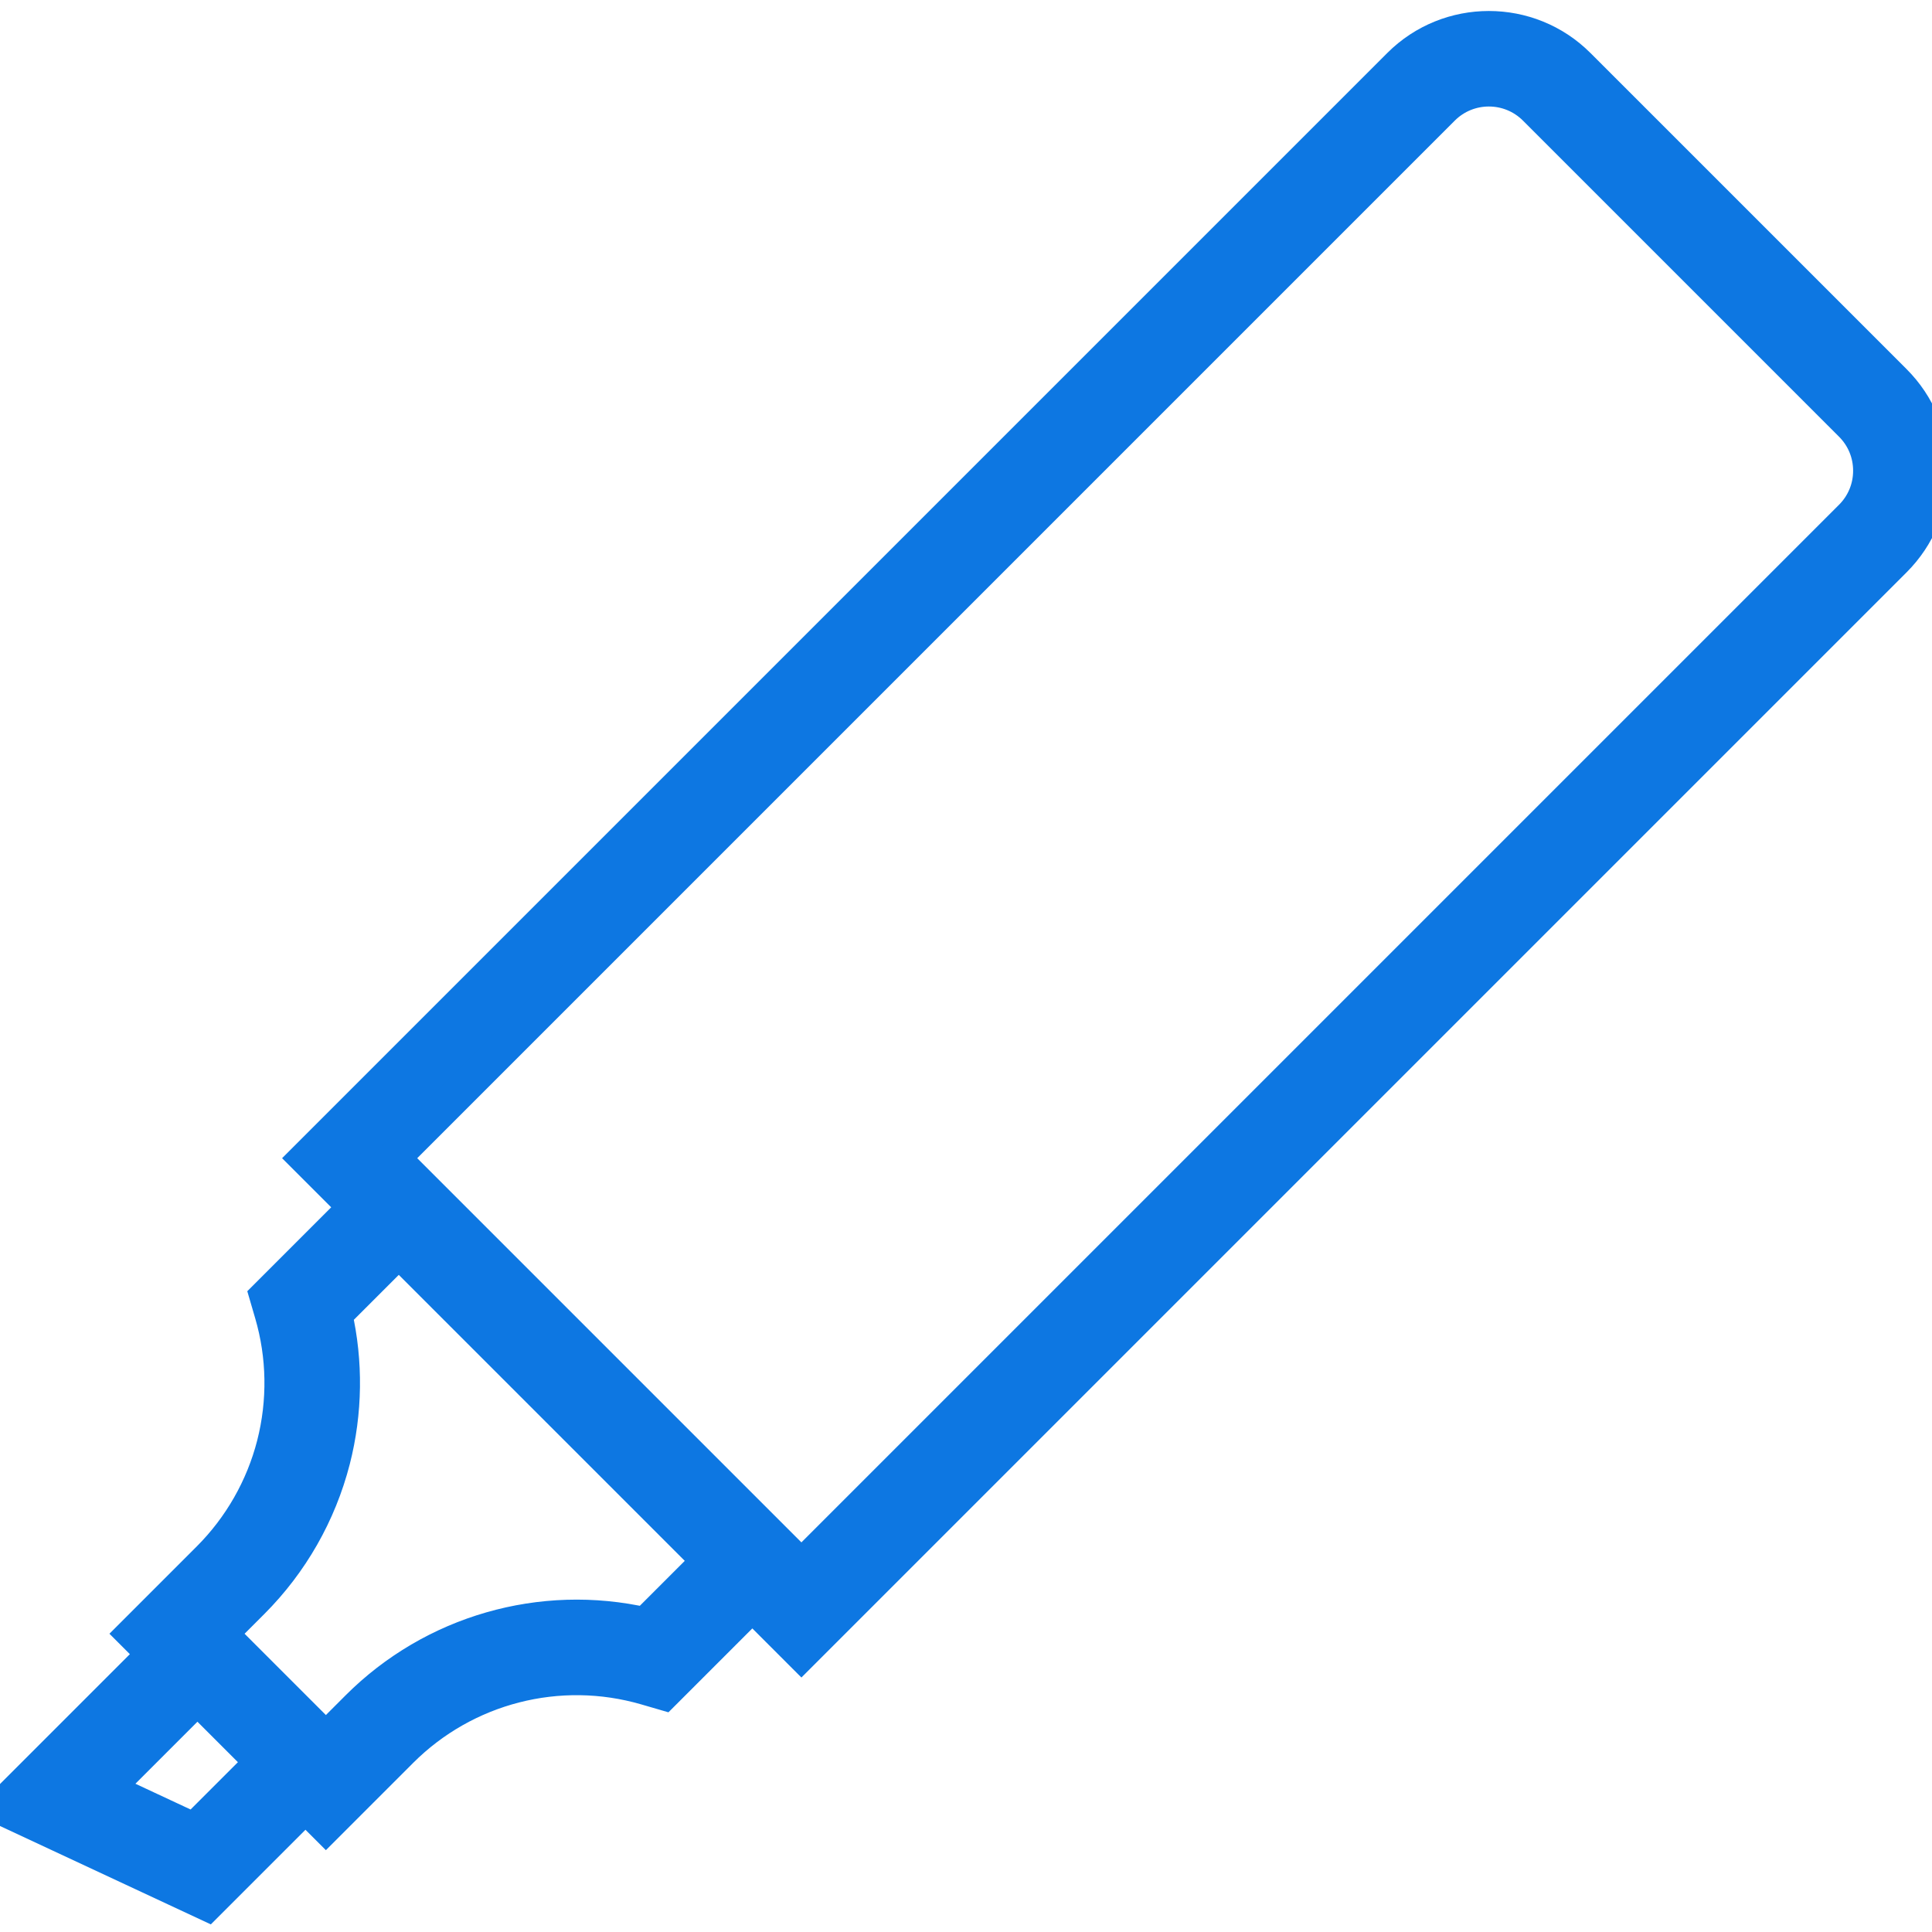
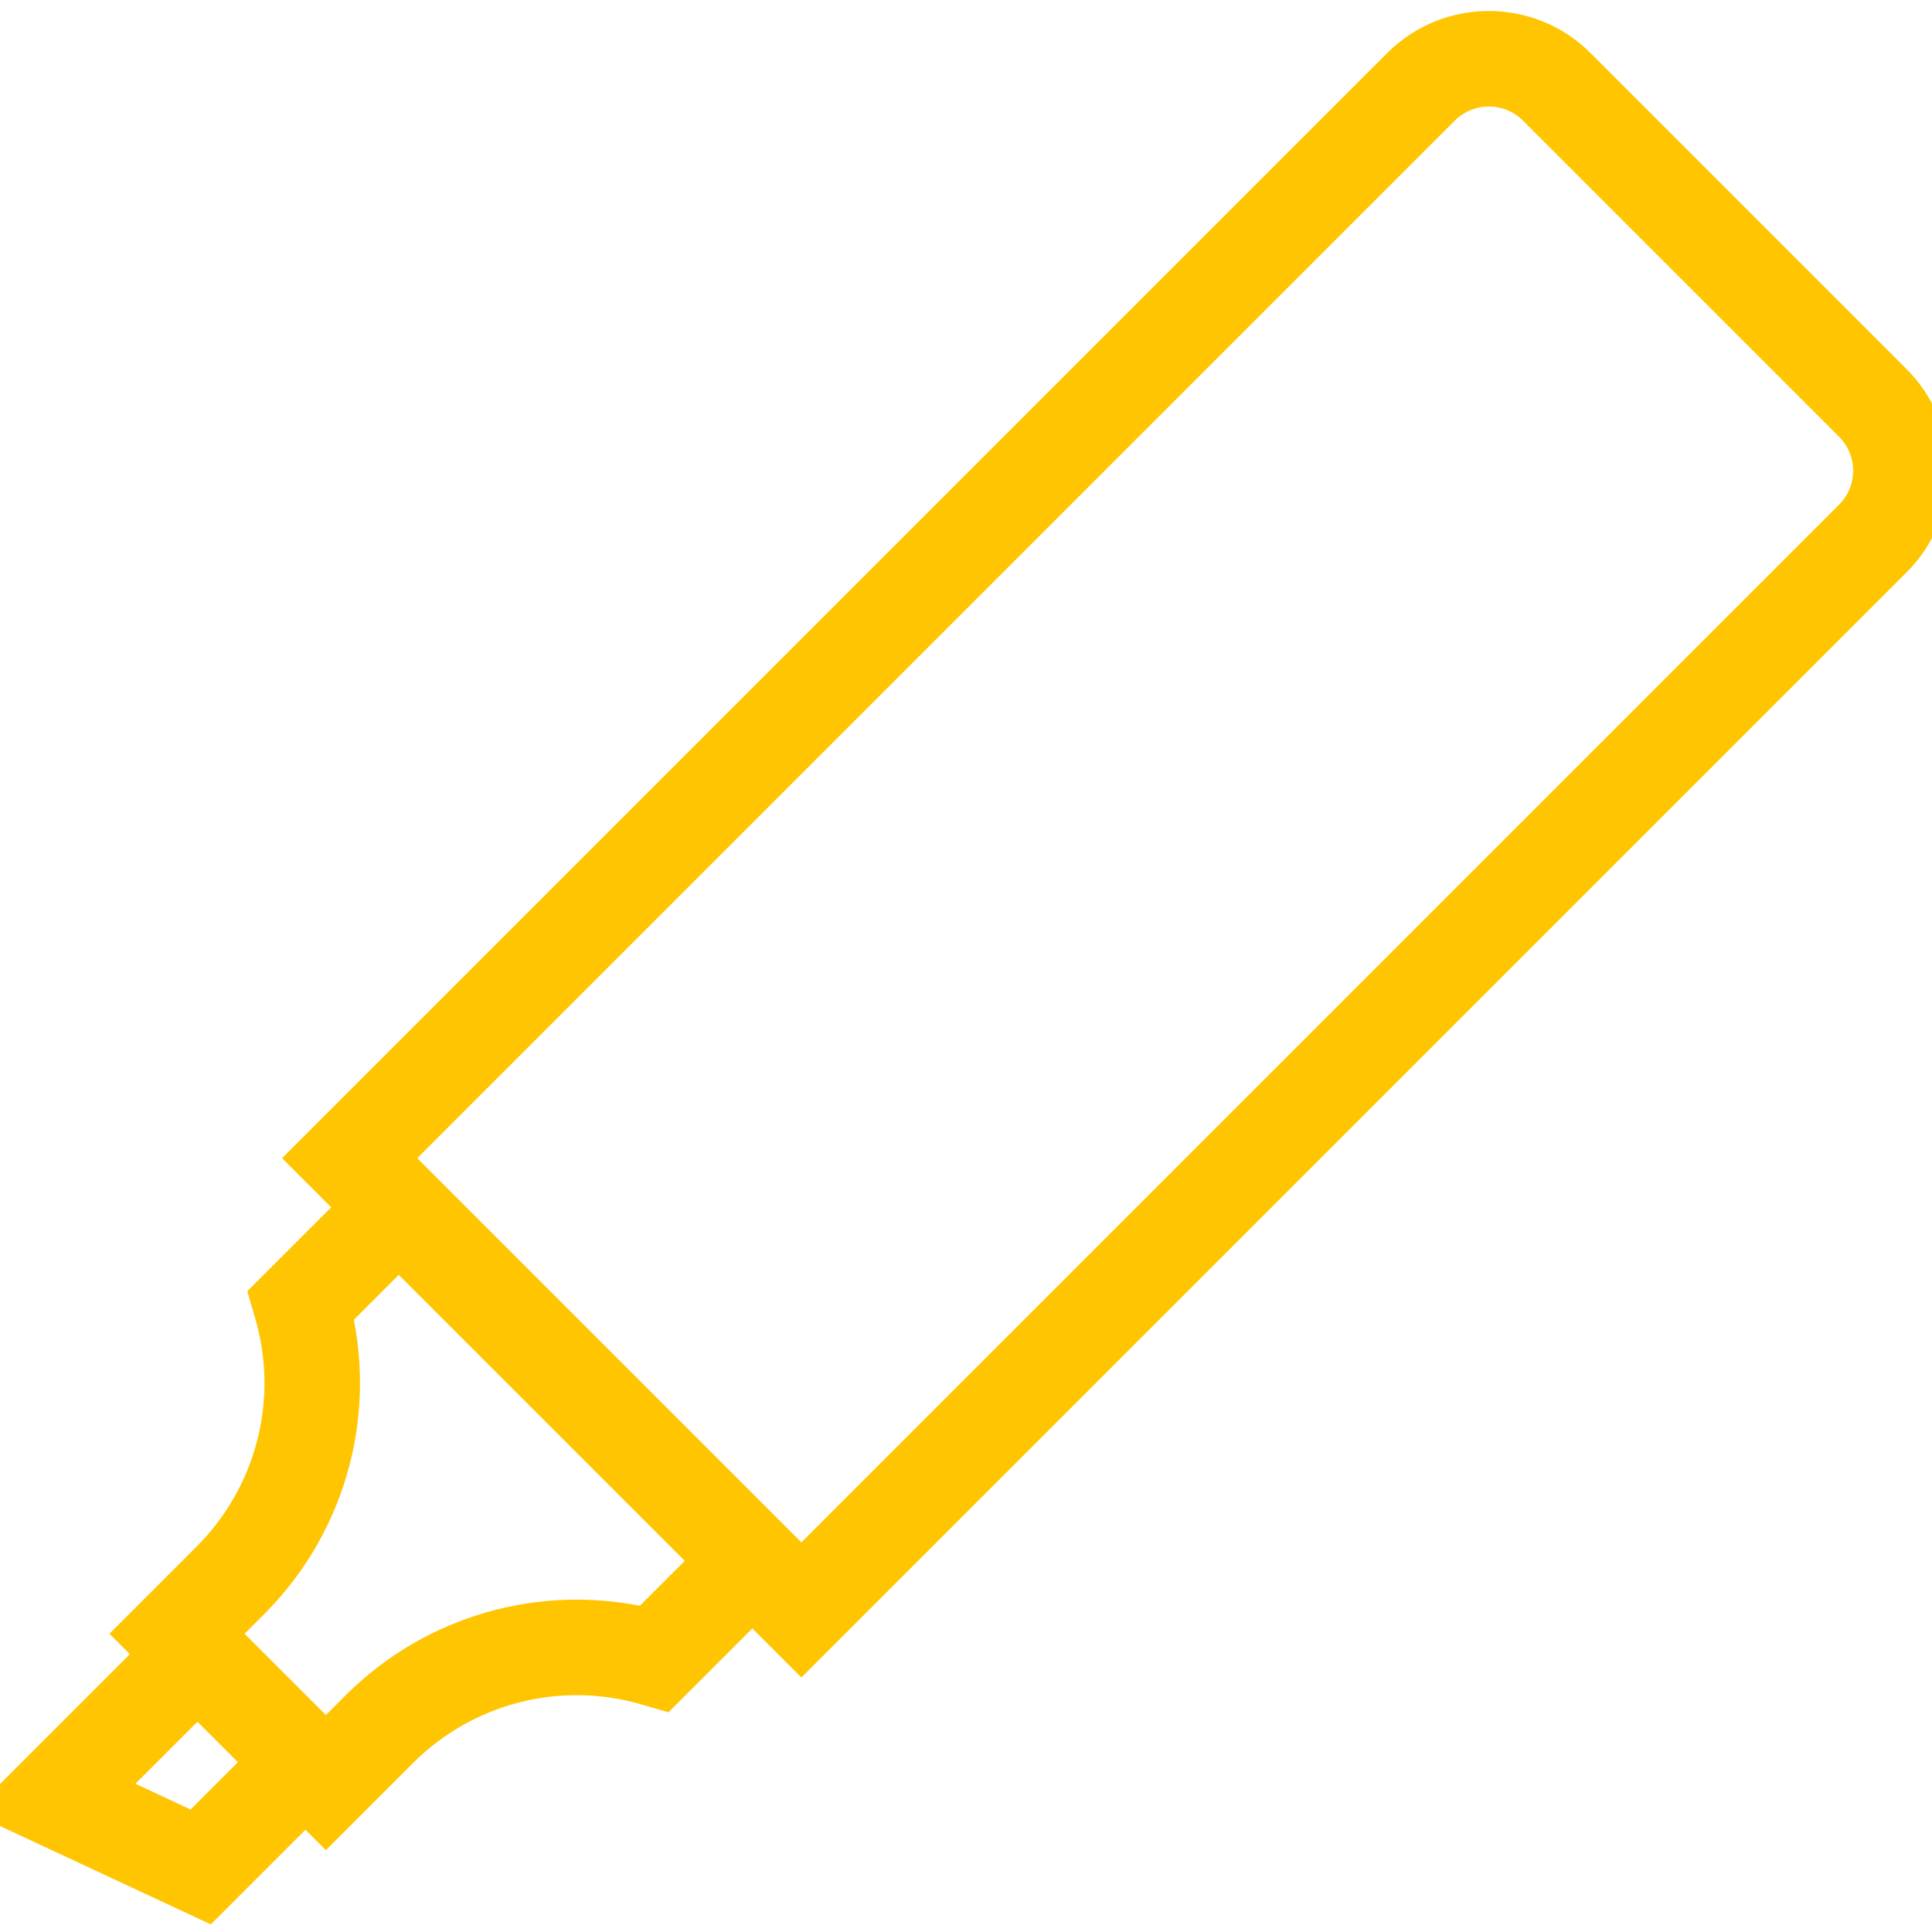
<svg xmlns="http://www.w3.org/2000/svg" version="1.1" id="Capa_1" x="0px" y="0px" viewBox="0 0 434.729 434.729" style="enable-background:new 0 0 434.729 434.729;" xml:space="preserve">
-   <path fill="#0D77E2" stroke="#0D77E2" stroke-width="7.5" d="M426.357,85.709l-71.128-71.127c-11.145-11.145-29.278-11.145-40.425,0L68.777,260.61l11.051,11.051l-19.961,19.963  l1.163,3.98c2.792,9.558,2.958,19.742,0.479,29.443c-2.483,9.672-7.532,18.521-14.6,25.589l-16.979,16.979l4.595,4.595L0,406.736  l46.646,21.77l22.088-22.088l4.595,4.595l16.978-16.979c14.402-14.4,35.492-19.811,55.04-14.119l3.978,1.159l19.959-19.959  l11.047,11.047l246.027-246.028c5.399-5.398,8.373-12.577,8.373-20.212S431.756,91.108,426.357,85.709z M43.681,411.672  l-19.647-9.169l20.392-20.393l7.205,7.204l7.205,7.204L43.681,411.672z M145.181,365.418c-23.273-5.281-47.756,1.7-64.774,18.717  l-7.078,7.079l-11.799-11.799l-11.799-11.799l7.08-7.079c8.84-8.84,15.154-19.908,18.263-32.016  c2.75-10.767,2.896-22.007,0.455-32.759l14.201-14.201l69.655,69.655L145.181,365.418z M416.457,116.234L180.329,352.363  L88.576,260.61L324.704,24.481c5.687-5.687,14.939-5.687,20.626,0l71.127,71.127c2.755,2.755,4.272,6.417,4.272,10.313  C420.729,109.817,419.212,113.479,416.457,116.234z" />
+   <path fill="#FFC501" stroke="#FFC501" stroke-width="7.5" d="M426.357,85.709l-71.128-71.127c-11.145-11.145-29.278-11.145-40.425,0L68.777,260.61l11.051,11.051l-19.961,19.963  l1.163,3.98c2.792,9.558,2.958,19.742,0.479,29.443c-2.483,9.672-7.532,18.521-14.6,25.589l-16.979,16.979l4.595,4.595L0,406.736  l46.646,21.77l22.088-22.088l4.595,4.595l16.978-16.979c14.402-14.4,35.492-19.811,55.04-14.119l3.978,1.159l19.959-19.959  l11.047,11.047l246.027-246.028c5.399-5.398,8.373-12.577,8.373-20.212S431.756,91.108,426.357,85.709z M43.681,411.672  l-19.647-9.169l20.392-20.393l7.205,7.204l7.205,7.204L43.681,411.672z M145.181,365.418c-23.273-5.281-47.756,1.7-64.774,18.717  l-7.078,7.079l-11.799-11.799l-11.799-11.799l7.08-7.079c8.84-8.84,15.154-19.908,18.263-32.016  c2.75-10.767,2.896-22.007,0.455-32.759l14.201-14.201l69.655,69.655L145.181,365.418z M416.457,116.234L180.329,352.363  L88.576,260.61L324.704,24.481c5.687-5.687,14.939-5.687,20.626,0l71.127,71.127c2.755,2.755,4.272,6.417,4.272,10.313  C420.729,109.817,419.212,113.479,416.457,116.234z" />
</svg>
